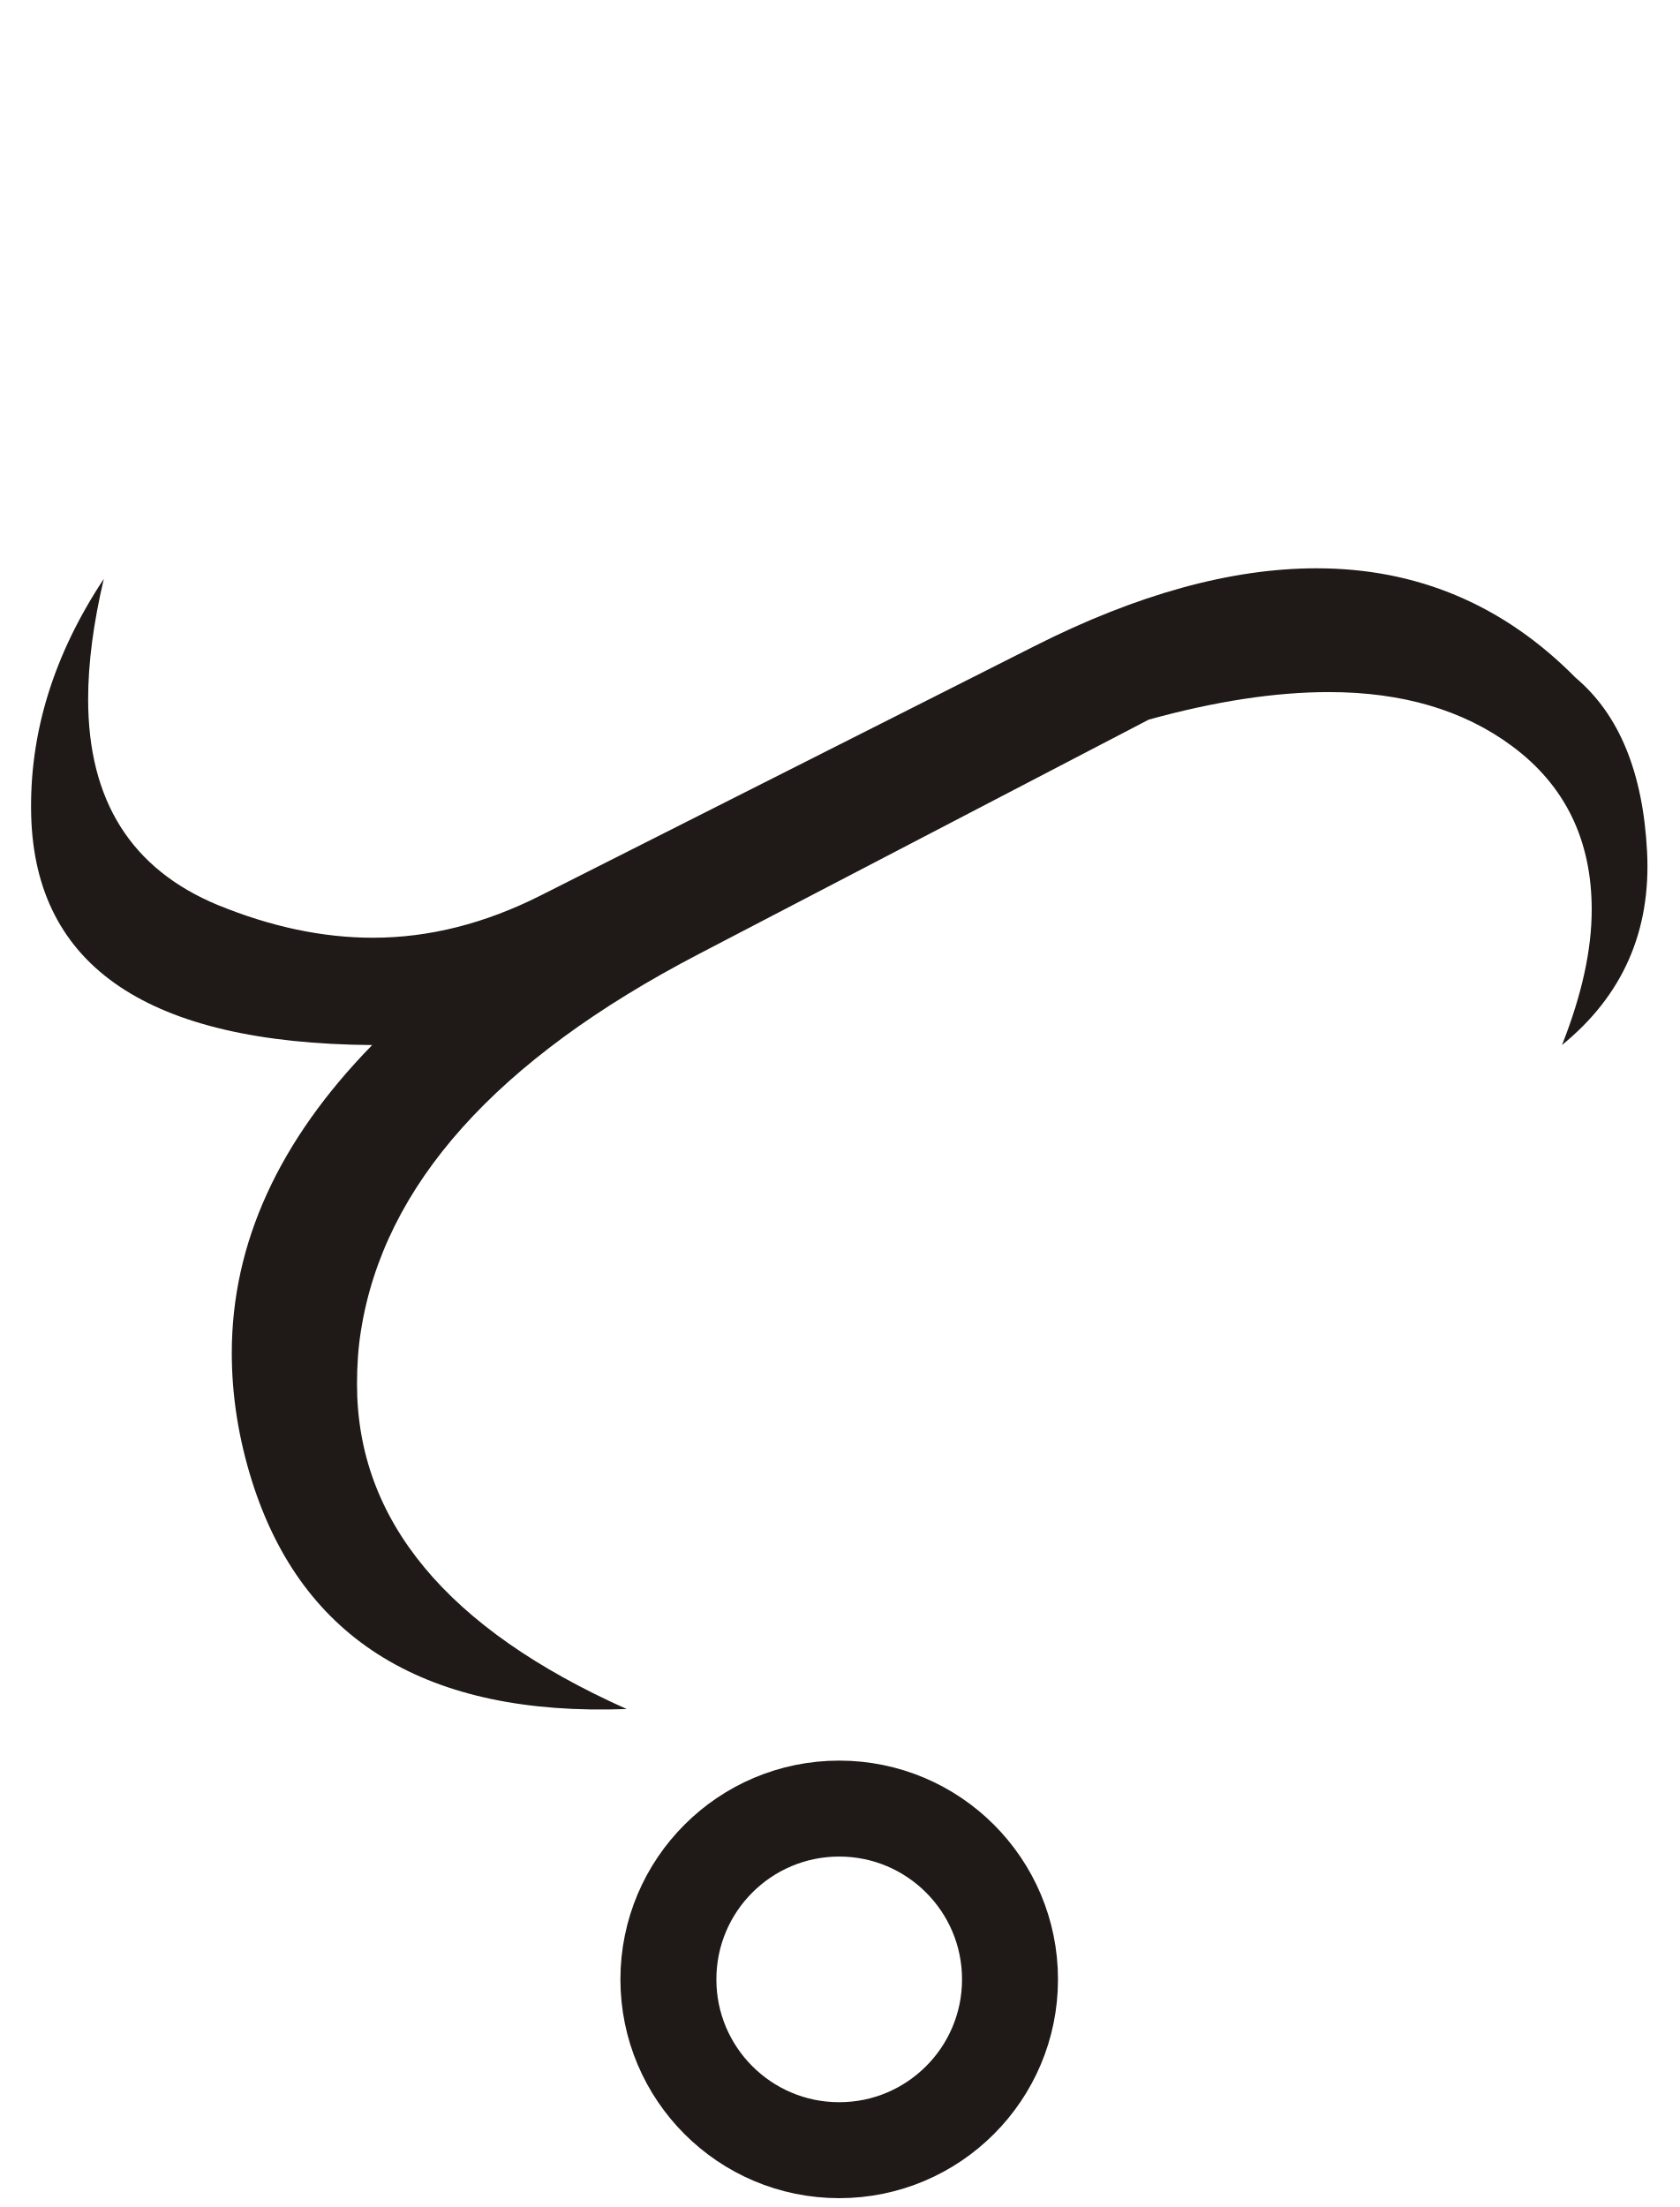
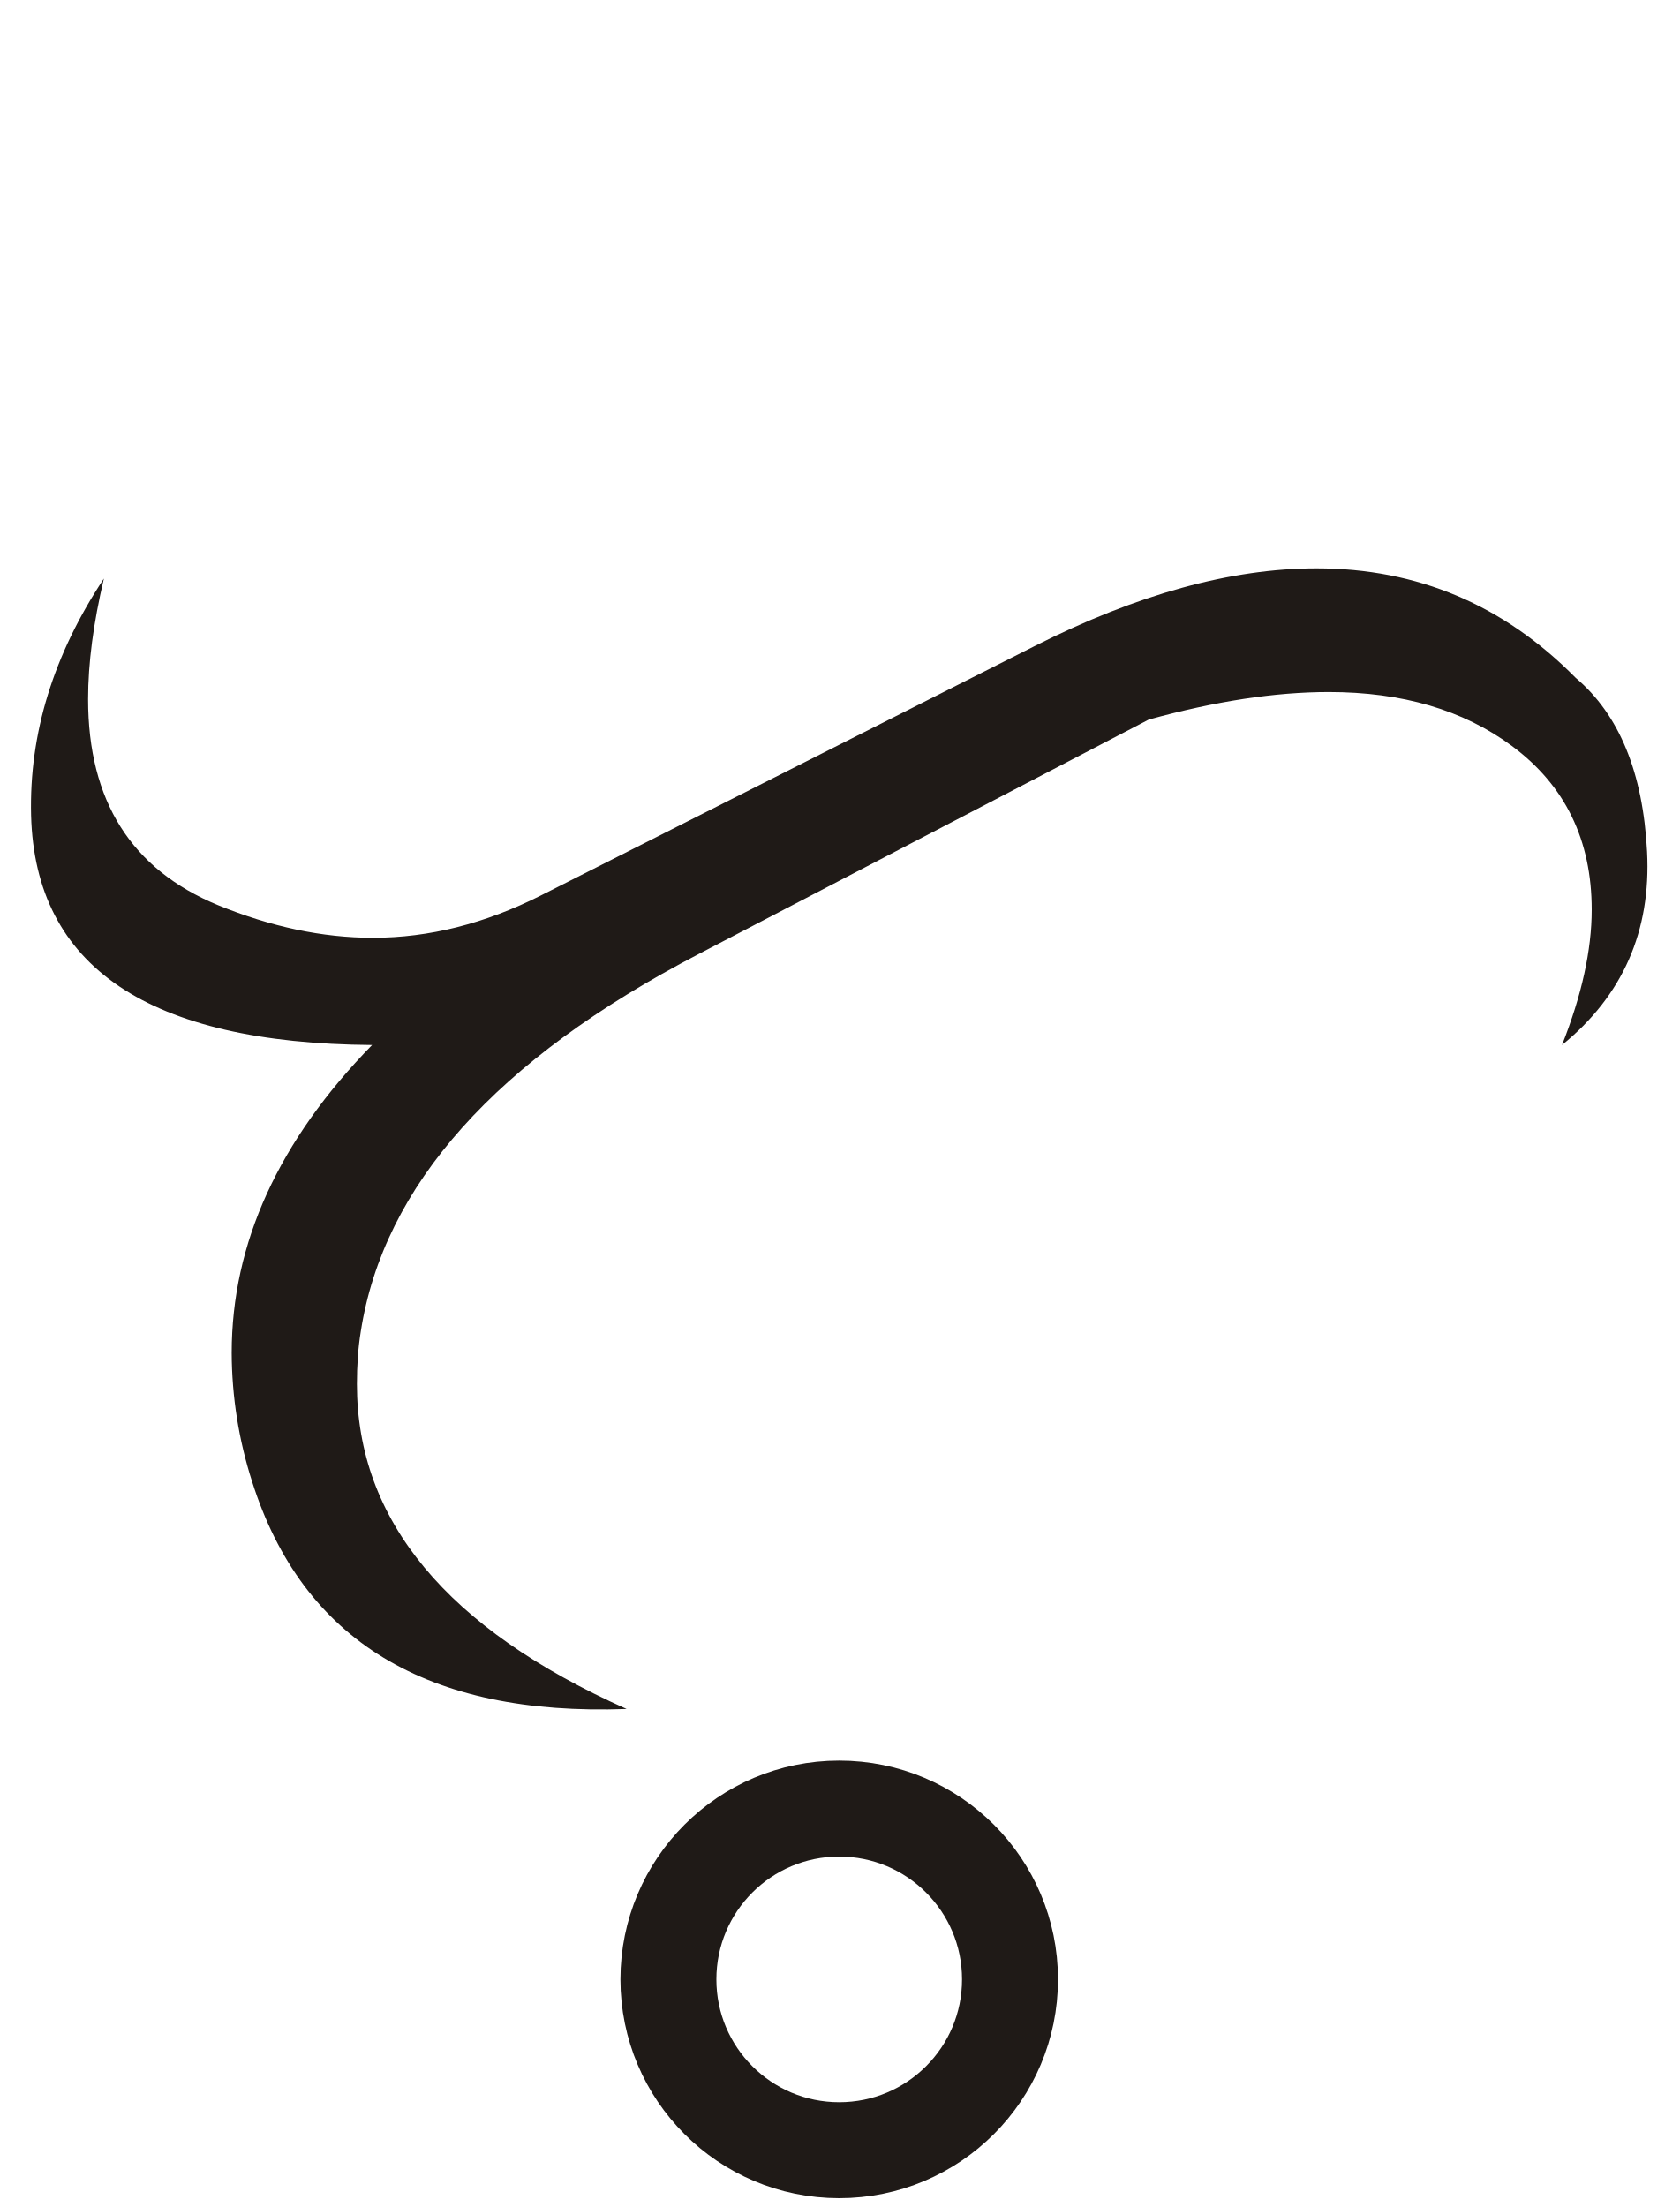
- <svg xmlns="http://www.w3.org/2000/svg" xml:space="preserve" width="35" height="46" style="clip-rule:evenodd;fill-rule:evenodd;image-rendering:optimizeQuality;shape-rendering:geometricPrecision;text-rendering:geometricPrecision" viewBox="0 0 35 46" version="1.1" id="svg26">
+ <svg xmlns="http://www.w3.org/2000/svg" xml:space="preserve" width="35" height="46" style="clip-rule:evenodd;fill-rule:evenodd;image-rendering:optimizeQuality;shape-rendering:geometricPrecision;text-rendering:geometricPrecision" version="1.1" id="svg26">
  <defs id="defs4">
    <style type="text/css" id="style2">
-    
-     .fil0 {fill:#1F1A17;fill-rule:nonzero}
-    
-   </style>
+             .fil0{fill:#1f1a17;fill-rule:nonzero}
+         </style>
  </defs>
-   <g id="Layer_x0020_1" transform="translate(-164.449,-76.78012)">
-     <path class="fil0" d="m 15.985,33.196 0.304,-2.271 2.119,-0.313 0.273,-1.585 -2.094,0.325 0.383,-2.282 2.087,-0.326 0.493,-2.667 c 0.012,-0.059 0.018,-0.148 0.018,-0.26 0,-0.58 -0.333,-0.863 -0.994,-0.863 -0.711,0 -1.548,0.384 -2.507,1.153 0.182,-1.2 0.965,-2.028 2.361,-2.484 0.418,-0.047 0.808,-0.077 1.153,-0.077 1.73,0 2.598,0.686 2.598,2.052 0,0.19 -0.019,0.415 -0.06,0.68 l -0.334,2.082 2.767,-0.415 -0.393,2.265 -2.817,0.432 -0.236,1.591 2.797,-0.432 -0.412,2.236 -2.738,0.425 -0.886,5.441 c -0.013,0.059 -0.013,0.195 -0.013,0.396 0,1.449 0.937,2.248 2.818,2.389 1.845,0.136 3.98,-1.017 6.396,-3.454 l 9.53,-13.436 c 2.137,-3.005 4.437,-4.507 6.907,-4.507 0.648,0 1.299,0.112 1.93,0.338 1.918,0.692 2.883,1.744 2.883,3.17 0,0.313 -0.048,0.644 -0.145,0.987 -1.348,-1.567 -2.761,-2.348 -4.243,-2.348 -1.961,0 -3.879,1.367 -5.748,4.104 l -8.394,12.278 c -2.902,3.477 -5.826,5.228 -8.771,5.245 -1.53,0.012 -2.852,-0.407 -3.976,-1.247 -1.214,-0.924 -1.821,-2.112 -1.821,-3.561 v -0.219 c 0.012,-0.1 0.019,-0.171 0.019,-0.213 0,-0.804 0.261,-2.448 0.776,-4.932 l -2.027,0.301 z" id="path7" />
-     <path id="1" class="fil0" d="m 83.806,24 c 3.855,3.2 5.833,7.204 5.936,12.018 0.085,4.217 -2.622,6.594 -8.121,7.126 -3.283,-0.094 -6.276,-1.336 -8.976,-3.731 -2.713,2.49 -5.876,3.69 -9.487,3.595 -4.706,-0.609 -7.181,-2.88 -7.424,-6.819 0.243,-4.454 2.222,-8.392 5.936,-11.817 3.496,-3.222 7.059,-4.831 10.689,-4.831 2.27,0 4.328,0.372 6.172,1.123 1.657,0.68 3.418,1.792 5.275,3.335 z M 72.99,21.699 c -3.405,0.267 -6.689,1.863 -9.845,4.785 -3.307,3.052 -4.898,6.222 -4.783,9.503 0.389,3.022 2.502,4.714 6.331,5.075 3.38,-0.237 6.017,-1.817 7.904,-4.737 1.954,2.987 4.721,4.53 8.297,4.631 4.156,-0.533 6.215,-2.141 6.161,-4.814 C 86.981,32.801 85.481,29.589 82.557,26.514 79.57,23.379 76.383,21.77 72.99,21.699 Z" />
-     <path id="12" class="fil0" d="m 95.168,35.94 c 2.027,3.229 4.691,4.844 7.994,4.844 0.322,0 0.638,-0.018 0.953,-0.047 l 2.846,-0.633 4.722,-1.774 V 38.128 l -2.106,-12.679 -4.182,1.159 c -0.746,0.1 -1.456,0.154 -2.119,0.154 -4.564,0 -7.264,-2.401 -8.108,-7.202 1.839,3.27 4.474,4.903 7.915,4.903 1.524,0 3.169,-0.308 4.942,-0.924 l 10.354,-3.595 c 0.965,-0.207 1.858,-0.307 2.695,-0.307 4,0 6.532,2.378 7.599,7.126 -2.1,-3.365 -4.674,-5.045 -7.727,-5.045 -0.723,0 -1.486,0.1 -2.275,0.296 l -6.713,2.602 2.257,12.744 4.693,-1.42 c 0.674,-0.1 1.316,-0.154 1.93,-0.154 4.188,0 6.804,2.443 7.835,7.328 -2.245,-3.294 -4.752,-4.938 -7.507,-4.938 -0.146,0 -0.299,0.006 -0.456,0.018 -1.827,-0.041 -6.41,1.42 -13.748,4.382 h -0.012 c -1.239,0.391 -2.415,0.586 -3.531,0.586 -1.645,0 -3.188,-0.419 -4.626,-1.265 -2.386,-1.396 -3.593,-3.383 -3.624,-5.956 z" />
-     <path id="123" class="fil0" d="m 134.875,19.541 c 1.785,0.443 2.676,1.218 2.676,2.329 0,0.361 -0.097,0.757 -0.285,1.189 1.189,1.029 2.695,1.544 4.509,1.544 1.298,0 2.725,-0.261 4.279,-0.787 l 6.617,-2.242 4.146,-1.632 c 1.225,-0.224 2.348,-0.337 3.374,-0.337 4.757,0 7.385,2.454 7.872,7.357 -1.754,-3.372 -4.316,-5.057 -7.684,-5.057 -1.269,0 -2.64,0.255 -4.115,0.763 l -8.8,3.076 c -2.186,0.763 -4.085,1.141 -5.7,1.141 -1.524,0 -2.792,-0.337 -3.801,-1.005 0.262,0.899 0.396,1.857 0.396,2.887 0,1.933 -0.462,4.104 -1.378,6.511 -0.2,0.787 -0.304,1.489 -0.304,2.117 0,2.502 1.469,3.685 4.401,3.548 2.956,-0.136 6.099,-0.887 9.42,-2.252 h 0.066 c 3.697,-2.13 6.58,-3.135 8.662,-3.011 5.159,0.32 8.139,2.898 8.928,7.729 -2.562,-3.53 -5.615,-5.293 -9.154,-5.293 -0.886,0 -1.802,0.112 -2.75,0.337 l -7.362,3.164 c -3.235,0.989 -5.93,1.485 -8.096,1.485 -1.899,0 -3.387,-0.372 -4.461,-1.123 -1.487,-1.042 -2.235,-2.33 -2.235,-3.874 0,-0.846 0.224,-1.768 0.68,-2.761 1.28,-2.81 1.918,-5.341 1.918,-7.593 0,-2.254 -0.578,-4.212 -1.724,-5.88 -0.582,-0.846 -0.874,-1.466 -0.874,-1.869 0,-0.36 0.261,-0.515 0.777,-0.461 z" />
-     <path id="1234" class="fil0" d="m 179.88,23.32 c 0.085,-2.407 2.241,-3.713 6.458,-3.933 2.865,0.361 4.766,1.805 5.706,4.336 1.615,-1.337 3.557,-2.006 5.839,-2.006 0.751,0 1.559,0.077 2.421,0.23 3.102,0.556 4.656,2.538 4.656,5.939 0,0.467 -0.019,0.857 -0.048,1.176 l -0.996,10.13 c -0.018,0.22 -0.031,0.391 -0.031,0.515 0,1.272 0.546,1.91 1.633,1.91 0.546,0 1.238,-0.177 2.069,-0.537 -1.535,1.253 -2.829,1.88 -3.861,1.88 -1.244,0 -2.124,-0.905 -2.646,-2.714 l 1.359,-11.776 c 0.031,-2.927 -1.269,-4.459 -3.909,-4.595 -0.2,-0.012 -0.399,-0.012 -0.6,-0.012 -2.373,0 -4.365,0.775 -5.966,2.324 -0.384,1.342 -1.318,2.223 -2.805,2.655 3.126,2.561 4.685,5.18 4.685,7.853 0,0.639 -0.09,1.278 -0.267,1.929 -1.238,2.939 -3.976,4.411 -8.218,4.411 -0.383,0 -0.746,-0.012 -1.094,-0.03 -5.68,-0.337 -9.242,-2.691 -10.688,-7.05 3.387,3.312 6.932,5.022 10.622,5.122 4.128,-0.249 6.228,-1.727 6.289,-4.442 0.018,-0.165 0.029,-0.331 0.029,-0.496 0,-1.84 -1.675,-4.24 -5.032,-7.204 3.004,-0.763 4.509,-2.177 4.509,-4.246 0,-0.503 -0.091,-1.052 -0.267,-1.65 -1.025,-1.284 -2.319,-1.929 -3.879,-1.929 -1.682,0 -3.672,0.733 -5.973,2.206 z" />
-     <path id="12345" class="fil0" d="m 228.813,31.233 c 1.056,-2.401 2.028,-4.116 2.914,-5.133 1.796,-2.047 4.152,-3.07 7.064,-3.07 2.246,0 4.165,0.846 5.748,2.543 1.53,1.656 2.295,3.589 2.295,5.802 0,2.171 -0.795,4.063 -2.392,5.678 -1.603,1.644 -3.514,2.466 -5.731,2.466 2.513,-1.514 4.17,-2.916 4.984,-4.211 0.601,-0.958 0.904,-2.271 0.904,-3.933 0,-1.585 -0.57,-3.011 -1.711,-4.276 -1.17,-1.296 -2.561,-1.946 -4.176,-1.958 -3.392,-0.018 -5.942,2.011 -7.665,6.092 -0.698,2.223 -1.833,4.11 -3.405,5.666 -1.772,1.744 -3.738,2.62 -5.906,2.62 -2.1,0 -3.989,-0.645 -5.669,-1.929 -2.033,-1.56 -3.053,-3.707 -3.053,-6.433 0,-2.395 0.862,-4.371 2.593,-5.921 1.723,-1.554 3.817,-2.288 6.275,-2.205 -2.64,1.194 -4.492,2.549 -5.559,4.069 -0.813,1.153 -1.22,2.507 -1.22,4.057 0,1.656 0.57,3.116 1.711,4.382 1.245,1.39 2.842,2.081 4.783,2.081 2.955,0 5.359,-2.128 7.217,-6.386 z" />
-     <path id="123456" class="fil0" d="m 252.26,19.494 c 1.554,3.222 4.273,4.831 8.171,4.831 1.037,0 2.16,-0.112 3.374,-0.343 l 10.038,-3.673 c 1.348,-0.49 2.666,-0.738 3.94,-0.738 1.609,0 3.126,0.407 4.564,1.218 2.464,1.402 3.776,3.389 3.921,5.955 -2.186,-3.188 -4.85,-4.785 -7.994,-4.785 -2.185,0 -4.916,0.733 -8.2,2.206 1.719,1.461 2.519,3.046 2.404,4.755 -0.255,0.781 -0.746,1.467 -1.487,2.052 -0.898,0.71 -1.499,1.313 -1.802,1.805 0.17,0.638 0.783,1.495 1.851,2.567 0.959,0.964 1.439,1.815 1.439,2.561 -0.328,3.117 -2.999,4.773 -8.013,4.968 3.157,-2.017 4.735,-3.572 4.735,-4.678 0,-0.071 -0.006,-0.142 -0.018,-0.213 0.043,-0.474 -0.487,-1.337 -1.591,-2.59 -1.098,-1.26 -1.632,-2.13 -1.59,-2.608 0.037,-0.196 0.541,-0.787 1.524,-1.775 0.977,-0.987 1.535,-1.963 1.675,-2.921 -0.139,-1.384 -0.911,-2.295 -2.313,-2.726 -1.984,0.976 -4.115,1.46 -6.385,1.46 -5.306,-0.863 -8.055,-3.306 -8.243,-7.326 z" />
-     <path id="1234567" class="fil0" d="m 291.694,24.295 c 0.516,-2.016 1.796,-2.962 3.83,-2.838 1.439,0.094 2.154,1.041 2.154,2.838 0,0.112 -0.109,0.81 -0.314,2.094 l -0.347,2.117 14.549,-1.017 c 2.252,-3.324 4.049,-5.536 5.402,-6.635 1.087,-0.887 2.3,-1.342 3.641,-1.359 3.399,-0.043 5.093,1.466 5.093,4.524 -1.244,-1.473 -2.713,-2.212 -4.413,-2.212 -2.167,0 -4.297,1.603 -6.398,4.802 l -6.348,9.676 c -3.15,4.791 -6.489,7.09 -10.026,6.907 -1.446,-0.071 -2.726,-0.633 -3.849,-1.68 -1.147,-1.07 -1.723,-2.301 -1.723,-3.69 0,-0.142 0.012,-0.273 0.029,-0.397 l 1.937,-11.668 c 0.091,-0.574 0.139,-1.046 0.139,-1.414 0,-0.917 -0.279,-1.371 -0.837,-1.371 -0.541,0 -1.378,0.443 -2.519,1.324 z m 4.88,6.263 -1.129,6.435 c -0.043,0.236 -0.06,0.443 -0.06,0.632 0,0.906 0.334,1.662 0.994,2.283 0.626,0.586 1.415,0.922 2.361,1.017 1.457,-0.03 2.744,-0.49 3.849,-1.371 0.837,-0.669 1.785,-1.774 2.852,-3.318 l 4.619,-6.694 -13.487,1.017 z" />
-     <path id="12345678" class="fil0" d="m 44.251,100.354 c 1.98,-2.047 2.956,-4.169 2.939,-6.37 -0.043,-3.963 -1.166,-7.251 -3.369,-9.876 -2.27,-2.691 -5.396,-4.299 -9.372,-4.826 -0.989,0.781 -1.487,1.514 -1.487,2.189 0,0.467 0.491,1.194 1.481,2.183 0.984,0.993 1.474,1.739 1.474,2.229 0,0.403 -0.455,1.018 -1.358,1.852 -0.905,0.834 -1.361,1.466 -1.361,1.898 0,0.733 0.529,1.532 1.585,2.407 0.613,0.502 0.915,1.041 0.915,1.603 0,1.253 -1.553,2.744 -4.655,4.459 1.195,-1.42 1.791,-2.649 1.791,-3.684 0,-0.846 -0.389,-1.62 -1.172,-2.33 -0.928,-0.852 -1.395,-1.662 -1.395,-2.425 0,-0.474 0.411,-1.148 1.237,-2.035 0.82,-0.881 1.233,-1.478 1.233,-1.792 0,-0.543 -0.407,-1.041 -1.22,-1.496 -0.771,-0.419 -1.153,-1.035 -1.153,-1.845 0,-0.692 0.291,-1.762 0.867,-3.211 -3.873,0.586 -6.948,2.295 -9.226,5.121 -2.198,2.739 -3.295,6.045 -3.295,9.919 0,2.376 1.013,4.388 3.041,6.032 -3.71,-0.142 -5.628,-2.324 -5.767,-6.541 0.425,-5.121 2.015,-9.107 4.783,-11.959 2.932,-3.033 6.986,-4.547 12.157,-4.547 5.165,0 9.269,1.508 12.321,4.518 3.047,3.017 4.553,7.044 4.511,12.083 -0.013,1.603 -0.456,2.999 -1.33,4.181 -1.013,1.378 -2.404,2.13 -4.176,2.265 z" />
-     <path id="123456789" class="fil0" d="m 57.09,76.898 c -1.421,0.515 -2.167,1.225 -2.229,2.118 -0.03,0.413 0.11,0.751 0.426,1.011 0.321,0.26 0.685,0.391 1.11,0.391 0.789,0 1.978,-0.041 3.562,-0.131 1.585,-0.089 2.767,-0.13 3.563,-0.13 2.063,0 3.927,0.609 5.584,1.822 1.785,1.306 2.694,2.939 2.737,4.902 l 5.087,0.621 c 0.126,-1.058 0.698,-1.957 1.706,-2.685 0.965,-0.692 2.009,-1.035 3.138,-1.035 1.298,0 2.458,0.484 3.471,1.448 1.019,0.971 1.53,2.082 1.53,3.348 0,1.359 -0.449,2.519 -1.348,3.483 -0.892,0.958 -2.033,1.479 -3.417,1.55 1.117,-0.917 1.863,-1.828 2.228,-2.733 0.255,-0.614 0.383,-1.43 0.383,-2.454 0,-0.561 -0.249,-1.123 -0.748,-1.68 -0.563,-0.626 -1.213,-0.94 -1.942,-0.94 -1.08,0 -1.874,0.409 -2.392,1.219 -0.339,0.526 -0.679,1.507 -1.025,2.945 l -6.348,-0.692 c 0,2.112 -0.886,3.951 -2.653,5.53 -1.767,1.579 -3.732,2.372 -5.907,2.372 -0.273,0 -2.833,-0.118 -7.671,-0.354 -0.844,0.224 -1.269,0.614 -1.269,1.17 -0.012,0.881 0.814,1.733 2.471,2.543 -2.786,0 -4.182,-0.964 -4.194,-2.897 -0.012,-1.03 0.248,-1.799 0.777,-2.301 0.527,-0.503 1.316,-0.751 2.373,-0.739 0.23,0 1.615,0.071 4.157,0.219 1.286,0.071 2.404,0.106 3.356,0.106 1.663,0 3.12,-0.639 4.365,-1.916 1.213,-1.266 1.821,-2.714 1.821,-4.352 0,-1.769 -0.601,-3.217 -1.802,-4.342 -1.209,-1.129 -2.721,-1.691 -4.547,-1.691 -3.357,0 -5.705,0.035 -7.046,0.112 -2.313,-0.307 -3.465,-1.342 -3.454,-3.104 0.012,-1.864 1.068,-2.792 3.162,-2.792 0.309,0 0.637,0.018 0.984,0.059 z" />
-     <path id="12345678910" class="fil0" d="m 89.945,82.151 c 0.17,-1.697 1.446,-2.631 3.836,-2.81 1.56,0.094 2.343,0.793 2.343,2.1 0,0.224 -0.025,0.461 -0.067,0.71 l -1.918,11.2 c -0.2,0.55 -0.298,1.26 -0.298,2.124 0,1.892 1.148,2.838 3.437,2.838 1.814,0 3.841,-1.324 6.082,-3.979 1.504,-1.781 2.901,-3.862 4.175,-6.257 l -2.028,-1.141 0.413,-2.49 3.071,1.733 c 3.57,-6.11 6.957,-9.178 10.167,-9.197 1.53,-0.012 2.72,0.415 3.563,1.272 0.843,0.857 1.28,2.041 1.317,3.542 -0.614,-0.905 -1.317,-1.532 -2.106,-1.869 -0.692,-0.289 -1.626,-0.431 -2.823,-0.431 -1.997,0 -4.637,2.643 -7.933,7.93 l 3.217,1.786 -0.431,2.502 -4.049,-2.27 -2.616,3.902 c -3.272,4.885 -6.762,7.316 -10.463,7.298 -3.781,-0.018 -5.669,-1.703 -5.669,-5.044 0,-0.604 0.06,-1.235 0.177,-1.892 l 2.039,-11.556 c 0.043,-0.237 0.066,-0.426 0.066,-0.556 0,-0.568 -0.223,-0.852 -0.679,-0.852 -0.57,0 -1.512,0.468 -2.823,1.408 z" />
-     <path id="1234567891011" class="fil0" d="m 127.2,82.115 c 0.601,-1.923 1.978,-2.881 4.128,-2.881 1.159,0.154 1.742,0.993 1.742,2.513 0,0.45 -0.043,0.905 -0.128,1.355 l -2.052,11.047 c -0.213,0.722 -0.321,1.349 -0.321,1.881 0,1.525 0.855,2.288 2.567,2.288 0.133,0 0.285,0.006 0.443,0.018 2.44,0.071 4.212,-1.165 5.324,-3.707 l 5.62,-12.775 c 0.824,-2.95 3.084,-4.571 6.774,-4.86 4.856,0.502 7.284,2.376 7.284,5.617 0,1.982 -1.524,3.394 -4.57,4.228 4.957,1.172 7.38,3.402 7.264,6.696 -0.157,4.323 -3.69,6.618 -10.591,6.883 l -0.807,0.029 c -2.313,0.095 -4.043,-0.319 -5.178,-1.237 -1.141,-0.917 -1.663,-2.264 -1.572,-4.044 1.081,2.3 3.563,3.53 7.459,3.707 4.935,-0.307 7.485,-2.088 7.668,-5.34 0.145,-2.81 -2.411,-5.01 -7.668,-6.6 3.557,-1.39 5.373,-2.963 5.445,-4.726 -0.2,-2.212 -1.778,-3.353 -4.734,-3.424 -1.881,-0.041 -3.363,1.224 -4.449,3.79 l -5.839,13.857 c -1.11,2.643 -3.562,3.986 -7.363,4.016 -3.441,0.029 -5.165,-1.272 -5.165,-3.909 0,-0.455 0.037,-0.905 0.117,-1.348 l 1.833,-10.9 c 0.26,-0.881 0.393,-1.591 0.393,-2.122 0,-0.81 -0.302,-1.219 -0.917,-1.219 -0.601,0 -1.506,0.391 -2.707,1.166 z" />
-     <path id="123456789101112" class="fil0" d="m 166.614,88.839 c -0.218,0.928 -0.328,1.762 -0.328,2.513 0,2.122 0.905,3.548 2.707,4.293 1.1,0.449 2.173,0.68 3.229,0.68 1.173,0 2.337,-0.296 3.496,-0.881 l 10.296,-5.199 c 2.141,-1.082 4.102,-1.62 5.875,-1.62 2.1,0 3.902,0.763 5.402,2.283 0.904,0.763 1.402,1.969 1.487,3.625 0.085,1.656 -0.51,2.999 -1.773,4.028 0.412,-1.041 0.619,-1.981 0.619,-2.82 0,-1.449 -0.552,-2.59 -1.663,-3.412 -1.013,-0.751 -2.288,-1.124 -3.817,-1.124 -1.11,0 -2.361,0.19 -3.752,0.574 l -9.377,4.885 c -4.225,2.2 -6.573,4.826 -7.046,7.872 -0.054,0.337 -0.079,0.703 -0.079,1.094 0,2.838 1.876,5.098 5.621,6.771 -4.157,0.154 -6.756,-1.426 -7.806,-4.737 -0.286,-0.905 -0.425,-1.798 -0.425,-2.685 0,-2.283 0.978,-4.423 2.926,-6.417 -4.655,-0.035 -7.023,-1.626 -7.107,-4.785 -0.043,-1.709 0.467,-3.353 1.517,-4.937 z" />
-     <path id="12345678910111213" class="fil0" d="m 201.305,81.919 c 0.34,-1.933 1.694,-2.903 4.074,-2.903 0.327,0 0.679,0.018 1.056,0.047 0.88,0.562 1.316,1.372 1.316,2.419 0,0.568 -0.12,1.194 -0.364,1.886 l -1.644,10.415 c -0.079,0.461 -0.116,0.887 -0.116,1.277 0,1.668 0.832,2.644 2.489,2.922 0.431,0.071 0.893,0.106 1.39,0.106 1.87,0 3.999,-0.568 6.397,-1.697 2.598,-1.224 4.838,-2.885 6.725,-4.985 2.217,-2.454 3.327,-4.915 3.327,-7.375 0,-3.17 -1.645,-4.826 -4.942,-4.968 -1.748,-0.071 -3.138,0.568 -4.157,1.928 0.128,-2.264 1.657,-3.607 4.59,-4.028 4.727,0 7.289,2.206 7.677,6.618 -0.315,4.714 -2.421,8.647 -6.319,11.805 -3.514,2.85 -7.818,4.589 -12.904,5.216 -4.789,-0.071 -7.186,-1.863 -7.186,-5.369 0,-0.444 0.048,-0.924 0.145,-1.449 l 1.93,-10.681 c 0.188,-0.686 0.285,-1.248 0.285,-1.68 0,-0.698 -0.254,-1.046 -0.758,-1.046 -0.625,0 -1.626,0.514 -3.011,1.543 z" />
-     <path id="1234567891011121314" class="fil0" d="m 232.291,82.038 c 0.17,-1.952 1.645,-2.869 4.432,-2.745 0.898,0.124 1.414,0.822 1.553,2.1 l -0.789,13.029 c -0.145,2.431 0.977,3.719 3.369,3.873 2.186,-0.142 3.946,-1.247 5.275,-3.312 l 9.615,-14.962 c 1.286,-2.004 3.222,-3.004 5.807,-2.992 2.829,0.372 4.389,2.004 4.687,4.902 -0.589,3.099 -2.502,4.56 -5.731,4.383 2.361,-1.988 3.545,-3.596 3.545,-4.826 0,-0.219 -0.031,-0.415 -0.097,-0.586 -0.485,-1.336 -1.426,-1.987 -2.835,-1.945 -1.687,0.053 -2.888,0.987 -3.605,2.809 l -9.25,14.389 c -1.226,2.673 -3.685,4.169 -7.375,4.488 -3.75,-0.49 -5.681,-2.23 -5.797,-5.216 l 0.759,-13.389 c 0.054,-0.917 -0.23,-1.372 -0.856,-1.372 -0.619,0 -1.524,0.456 -2.707,1.372 z" />
-     <path id="123456789101112131415" class="fil0" d="m 269.408,77.029 c 1.688,2.187 3.557,3.672 5.602,4.453 1.051,0.402 2.204,0.604 3.472,0.604 1.202,0 2.507,-0.184 3.908,-0.556 l 6.713,-2.963 c 1.984,-0.869 3.892,-1.306 5.718,-1.306 1.403,0 2.75,0.254 4.037,0.757 2.852,1.117 4.37,3.347 4.558,6.677 -1.591,-2.567 -3.465,-4.146 -5.615,-4.732 -0.983,-0.266 -1.93,-0.402 -2.852,-0.402 -1.256,0 -2.464,0.254 -3.624,0.763 l -7.478,3.246 c -1.657,0.716 -3.289,1.077 -4.892,1.077 -1.796,0 -3.508,-0.432 -5.147,-1.296 -2.841,-1.502 -4.303,-3.607 -4.401,-6.321 z m 0,17.6 c 1.342,2.14 2.489,3.211 3.436,3.211 0.632,0 1.178,-0.462 1.632,-1.39 1.317,-4.276 2.701,-6.435 4.146,-6.464 1.087,-0.03 2.203,0.663 3.345,2.082 0.485,0.596 1.341,1.91 2.58,3.951 0.868,1.424 1.506,2.14 1.918,2.14 0.419,0 0.965,-0.716 1.626,-2.14 1.002,-2.153 1.669,-3.484 1.996,-3.998 0.93,-1.461 1.925,-2.218 2.993,-2.283 1.512,0.183 2.932,2.342 4.261,6.47 0.515,1.088 1.153,1.632 1.911,1.632 1.069,0 2.368,-1.071 3.898,-3.211 0,2.826 -1.311,4.791 -3.939,5.878 -1.355,-0.136 -2.417,-0.822 -3.188,-2.07 -0.302,-0.49 -0.789,-1.668 -1.455,-3.53 -0.487,-1.359 -1.02,-2.158 -1.597,-2.407 -0.667,0.291 -1.245,1.148 -1.742,2.578 -0.686,1.964 -1.166,3.164 -1.427,3.596 -0.746,1.224 -1.802,1.833 -3.15,1.833 -1.414,0 -2.628,-0.574 -3.641,-1.727 -0.475,-0.539 -1.189,-1.685 -2.138,-3.442 -0.763,-1.396 -1.455,-2.254 -2.093,-2.561 -0.547,0.295 -1.081,1.07 -1.597,2.311 -0.729,1.74 -1.225,2.828 -1.487,3.259 -0.741,1.172 -1.694,1.893 -2.87,2.159 -2.089,-0.195 -3.23,-2.153 -3.418,-5.878 z" />
-     <path id="12345678910111213141516" class="fil0" d="m 322.026,82.399 c 0,-1.088 -0.321,-1.969 -0.965,-2.643 -0.644,-0.674 -1.524,-1.011 -2.628,-1.011 -2.065,0 -3.952,0.722 -5.676,2.17 l -0.091,-0.059 c 0.243,-1.123 0.893,-2.04 1.949,-2.75 0.978,-0.669 2.082,-0.999 3.308,-0.999 1.572,0 2.986,0.431 4.243,1.294 1.402,0.97 2.106,2.189 2.106,3.656 0,1.153 -0.224,2.034 -0.667,2.637 -0.157,0.219 -0.856,0.881 -2.107,1.993 v 0.077 c 2.811,2.218 4.213,4.655 4.213,7.298 0,2.135 -0.856,3.78 -2.568,4.92 -1.486,0.987 -3.374,1.479 -5.662,1.479 -5.396,0 -9.026,-2.313 -10.896,-6.943 l 0.031,-0.078 c 3.357,3.549 6.901,5.323 10.639,5.323 1.444,0 2.714,-0.391 3.801,-1.172 1.213,-0.875 1.82,-1.993 1.82,-3.365 0,-1.419 -0.382,-2.826 -1.141,-4.234 -0.758,-1.401 -1.741,-2.478 -2.956,-3.229 2.167,-2.046 3.248,-3.501 3.248,-4.364 z" />
-     <ellipse style="clip-rule:evenodd;fill:none;fill-opacity:1;fill-rule:evenodd;stroke:#1f1a17;stroke-width:2;stroke-linecap:round;stroke-opacity:1;image-rendering:optimizeQuality;shape-rendering:geometricPrecision;text-rendering:geometricPrecision" id="path1182" cx="181.94" cy="118.036" rx="3.56" ry="3.56" />
+   <g id="Layer_x0020_1" transform="translate(-164.449 -76.78)">
+     <path class="fil0" d="m15.985 33.196.304-2.271 2.119-.313.272-1.585-2.094.325.383-2.282 2.087-.326.492-2.667c.012-.06.018-.148.018-.26 0-.58-.333-.863-.994-.863-.711 0-1.549.383-2.508 1.152.182-1.2.965-2.028 2.361-2.484.418-.047.808-.076 1.153-.076 1.73 0 2.598.686 2.598 2.051 0 .19-.018.415-.06.68l-.334 2.083 2.767-.415-.393 2.266-2.817.432-.236 1.59 2.797-.431-.413 2.235-2.737.426-.886 5.441c-.013.059-.013.195-.013.396 0 1.449.936 2.247 2.818 2.389 1.845.136 3.98-1.017 6.396-3.454l9.53-13.436c2.137-3.005 4.437-4.507 6.907-4.507.649 0 1.3.112 1.93.338 1.918.692 2.883 1.744 2.883 3.17 0 .313-.048.644-.145.987-1.348-1.567-2.762-2.348-4.243-2.348-1.96 0-3.878 1.367-5.748 4.105L31.785 37.82c-2.902 3.477-5.827 5.228-8.771 5.246-1.53.011-2.853-.408-3.976-1.248-1.214-.923-1.821-2.112-1.821-3.56v-.22c.012-.1.019-.17.019-.212 0-.804.26-2.448.776-4.932l-2.027.301z" id="path7" />
+     <path id="1" class="fil0" d="M83.806 24c3.856 3.2 5.834 7.204 5.937 12.018.085 4.216-2.622 6.594-8.122 7.125-3.283-.094-6.276-1.335-8.976-3.73-2.713 2.49-5.876 3.69-9.487 3.595-4.705-.61-7.18-2.88-7.424-6.819.243-4.454 2.222-8.392 5.936-11.817 3.496-3.222 7.06-4.83 10.69-4.83 2.27 0 4.327.371 6.172 1.123 1.657.68 3.418 1.791 5.274 3.335zM72.99 21.7c-3.405.266-6.689 1.862-9.845 4.784-3.307 3.052-4.898 6.222-4.783 9.503.388 3.023 2.501 4.714 6.33 5.075 3.381-.237 6.017-1.816 7.905-4.737 1.953 2.987 4.72 4.53 8.297 4.631 4.156-.533 6.215-2.141 6.16-4.814-.073-3.341-1.573-6.553-4.497-9.629-2.987-3.134-6.174-4.743-9.567-4.814Z" />
+     <path id="12" class="fil0" d="M95.168 35.94c2.026 3.229 4.69 4.844 7.993 4.844.323 0 .638-.018.953-.048l2.847-.633 4.722-1.774v-.2l-2.106-12.68-4.182 1.159c-.747.1-1.457.153-2.12.153-4.563 0-7.263-2.4-8.107-7.202 1.838 3.27 4.474 4.903 7.914 4.903 1.524 0 3.169-.308 4.942-.924l10.353-3.595a12.862 12.862 0 0 1 2.696-.307c4 0 6.531 2.377 7.599 7.125-2.1-3.365-4.674-5.044-7.727-5.044-.723 0-1.486.1-2.275.296l-6.713 2.602 2.257 12.744 4.693-1.42c.674-.1 1.315-.153 1.93-.153 4.188 0 6.804 2.443 7.835 7.328-2.245-3.294-4.752-4.938-7.507-4.938-.147 0-.299.005-.456.017-1.827-.041-6.41 1.42-13.748 4.382h-.012c-1.239.391-2.415.586-3.531.586a8.974 8.974 0 0 1-4.627-1.265c-2.386-1.396-3.593-3.383-3.623-5.956z" />
+     <path id="123" class="fil0" d="M134.875 19.541c1.785.443 2.676 1.218 2.676 2.33 0 .361-.096.757-.284 1.189 1.19 1.029 2.695 1.544 4.51 1.544 1.297 0 2.724-.261 4.278-.787l6.617-2.242 4.146-1.632c1.224-.224 2.348-.337 3.374-.337 4.757 0 7.385 2.455 7.872 7.357-1.754-3.372-4.316-5.057-7.684-5.057-1.269 0-2.64.255-4.115.763l-8.8 3.076c-2.187.763-4.086 1.14-5.7 1.14-1.524 0-2.793-.336-3.801-1.005.262.9.395 1.857.395 2.887 0 1.933-.462 4.104-1.378 6.511-.2.787-.304 1.49-.304 2.117 0 2.502 1.47 3.685 4.401 3.548 2.956-.136 6.1-.887 9.42-2.252h.067c3.697-2.13 6.58-3.135 8.662-3.011 5.159.32 8.139 2.898 8.928 7.73-2.562-3.531-5.615-5.293-9.154-5.293-.885 0-1.802.112-2.75.336l-7.361 3.164c-3.235.989-5.93 1.485-8.097 1.485-1.899 0-3.387-.372-4.46-1.123-1.488-1.042-2.235-2.33-2.235-3.874 0-.846.224-1.768.68-2.762 1.28-2.81 1.918-5.34 1.918-7.593s-.577-4.212-1.724-5.88c-.582-.845-.874-1.465-.874-1.868 0-.36.26-.515.777-.46z" />
+     <path id="1234" class="fil0" d="M179.88 23.32c.085-2.407 2.24-3.714 6.458-3.933 2.866.361 4.766 1.804 5.706 4.335 1.615-1.337 3.558-2.005 5.84-2.005.75 0 1.559.077 2.42.23 3.102.557 4.657 2.538 4.657 5.939 0 .466-.02.857-.049 1.176l-.995 10.13c-.018.22-.031.391-.031.515 0 1.273.546 1.91 1.633 1.91.546 0 1.238-.177 2.07-.537-1.536 1.253-2.829 1.88-3.861 1.88-1.244 0-2.124-.904-2.646-2.714l1.36-11.776c.03-2.926-1.269-4.458-3.91-4.594-.2-.012-.4-.012-.6-.012-2.373 0-4.365.775-5.966 2.325-.384 1.341-1.318 2.222-2.805 2.655 3.127 2.56 4.686 5.18 4.686 7.853a7.3 7.3 0 0 1-.267 1.929c-1.238 2.938-3.976 4.411-8.218 4.411-.383 0-.747-.012-1.094-.03-5.68-.336-9.242-2.69-10.688-7.05 3.387 3.312 6.932 5.023 10.622 5.123 4.128-.25 6.228-1.727 6.29-4.442.017-.166.029-.33.029-.496 0-1.84-1.675-4.24-5.032-7.204 3.004-.763 4.51-2.177 4.51-4.246 0-.503-.091-1.052-.267-1.65-1.026-1.284-2.319-1.929-3.88-1.929-1.681 0-3.671.734-5.972 2.207z" />
+     <path id="12345" class="fil0" d="M228.813 31.233c1.056-2.401 2.028-4.116 2.914-5.133 1.796-2.047 4.151-3.07 7.064-3.07 2.246 0 4.165.846 5.748 2.543 1.53 1.656 2.295 3.59 2.295 5.802 0 2.17-.795 4.063-2.391 5.677-1.603 1.645-3.514 2.467-5.731 2.467 2.513-1.515 4.17-2.917 4.984-4.211.601-.958.904-2.271.904-3.933 0-1.585-.57-3.01-1.712-4.276-1.17-1.295-2.56-1.946-4.176-1.958-3.392-.018-5.942 2.011-7.666 6.092-.698 2.223-1.833 4.11-3.405 5.666-1.771 1.744-3.738 2.62-5.905 2.62-2.1 0-3.989-.645-5.67-1.93-2.032-1.56-3.053-3.707-3.053-6.433 0-2.395.863-4.37 2.593-5.92 1.723-1.555 3.817-2.288 6.275-2.206-2.64 1.194-4.492 2.55-5.56 4.07-.812 1.152-1.22 2.507-1.22 4.056 0 1.656.571 3.116 1.712 4.382 1.245 1.39 2.842 2.081 4.783 2.081 2.956 0 5.36-2.128 7.217-6.386z" />
+     <path id="123456" class="fil0" d="M252.26 19.494c1.554 3.222 4.273 4.83 8.17 4.83 1.038 0 2.161-.111 3.375-.342l10.039-3.673c1.347-.49 2.665-.738 3.94-.738 1.608 0 3.126.407 4.563 1.218 2.464 1.402 3.776 3.388 3.922 5.955-2.186-3.188-4.85-4.785-7.994-4.785-2.185 0-4.916.734-8.2 2.206 1.718 1.461 2.519 3.046 2.403 4.755-.255.781-.746 1.467-1.487 2.052-.897.71-1.499 1.313-1.802 1.805.17.638.783 1.495 1.85 2.566.96.964 1.44 1.816 1.44 2.561-.33 3.117-3 4.773-8.013 4.968 3.157-2.018 4.735-3.572 4.735-4.679 0-.07-.006-.141-.018-.212.042-.474-.487-1.337-1.591-2.59-1.098-1.26-1.632-2.13-1.59-2.608.037-.196.541-.787 1.524-1.775.977-.988 1.535-1.963 1.675-2.921-.14-1.385-.911-2.295-2.313-2.726-1.984.975-4.115 1.46-6.385 1.46-5.306-.864-8.055-3.306-8.243-7.327z" />
+     <path id="1234567" class="fil0" d="M291.694 24.295c.516-2.016 1.796-2.962 3.83-2.838 1.439.095 2.155 1.04 2.155 2.838 0 .113-.109.81-.315 2.094l-.347 2.117 14.55-1.017c2.252-3.324 4.048-5.536 5.402-6.635 1.086-.887 2.3-1.342 3.64-1.36 3.4-.042 5.094 1.466 5.094 4.524-1.244-1.473-2.713-2.212-4.413-2.212-2.167 0-4.297 1.602-6.398 4.802l-6.348 9.676c-3.15 4.79-6.49 7.09-10.027 6.907-1.445-.071-2.726-.633-3.849-1.68-1.147-1.07-1.723-2.3-1.723-3.69 0-.141.012-.273.03-.397l1.936-11.668c.091-.574.14-1.046.14-1.413 0-.917-.279-1.372-.838-1.372-.54 0-1.378.443-2.519 1.324zm4.88 6.264-1.129 6.434c-.042.237-.06.443-.06.632 0 .906.334 1.662.994 2.283.626.586 1.415.923 2.362 1.017 1.457-.03 2.743-.49 3.849-1.371.837-.669 1.784-1.774 2.852-3.318l4.62-6.694-13.488 1.017z" />
+     <path id="12345678" class="fil0" d="M44.251 100.354c1.98-2.047 2.957-4.17 2.939-6.37-.043-3.962-1.166-7.25-3.369-9.876-2.27-2.69-5.396-4.3-9.372-4.826-.988.78-1.487 1.514-1.487 2.188 0 .467.492 1.195 1.481 2.183.984.993 1.474 1.739 1.474 2.229 0 .403-.454 1.018-1.358 1.852-.905.834-1.36 1.466-1.36 1.898 0 .733.529 1.532 1.585 2.407.613.502.915 1.04.915 1.603 0 1.253-1.553 2.743-4.655 4.458 1.195-1.42 1.79-2.649 1.79-3.683 0-.846-.388-1.62-1.17-2.33-.93-.852-1.396-1.663-1.396-2.426 0-.473.411-1.148 1.237-2.035.82-.88 1.233-1.477 1.233-1.791 0-.544-.408-1.04-1.22-1.497-.771-.42-1.153-1.034-1.153-1.845 0-.692.29-1.762.867-3.211-3.873.586-6.948 2.295-9.226 5.121-2.198 2.74-3.295 6.045-3.295 9.92 0 2.375 1.013 4.387 3.041 6.031-3.71-.142-5.628-2.324-5.767-6.541.425-5.121 2.015-9.107 4.784-11.959 2.931-3.033 6.986-4.547 12.157-4.547 5.165 0 9.269 1.508 12.321 4.518 3.047 3.016 4.553 7.044 4.51 12.083-.012 1.602-.455 2.998-1.33 4.18-1.013 1.379-2.403 2.13-4.176 2.266z" />
+     <path id="123456789" class="fil0" d="M57.09 76.898c-1.421.515-2.167 1.225-2.229 2.118-.03.413.11.751.427 1.011.32.26.685.39 1.11.39.789 0 1.978-.04 3.562-.13 1.585-.089 2.767-.13 3.563-.13 2.064 0 3.928.61 5.585 1.822 1.784 1.307 2.694 2.939 2.736 4.902l5.087.621c.127-1.058.698-1.957 1.706-2.684.965-.693 2.009-1.035 3.138-1.035 1.298 0 2.458.484 3.471 1.448 1.02.97 1.53 2.082 1.53 3.348 0 1.36-.449 2.52-1.348 3.483-.892.958-2.033 1.48-3.417 1.55 1.118-.917 1.863-1.828 2.228-2.733.255-.614.382-1.43.382-2.454 0-.561-.249-1.124-.747-1.68-.564-.626-1.213-.94-1.942-.94-1.08 0-1.874.409-2.392 1.219-.339.525-.679 1.507-1.025 2.944l-6.348-.692c0 2.112-.886 3.951-2.653 5.53-1.767 1.58-3.732 2.372-5.907 2.372-.273 0-2.833-.118-7.671-.355-.845.225-1.269.615-1.269 1.17-.011.882.814 1.734 2.471 2.544-2.786 0-4.182-.964-4.194-2.897-.012-1.03.248-1.8.777-2.301.527-.503 1.316-.751 2.373-.74.23 0 1.615.071 4.158.219 1.286.07 2.403.106 3.355.106 1.663 0 3.12-.639 4.366-1.916 1.213-1.266 1.82-2.714 1.82-4.352 0-1.77-.6-3.217-1.802-4.342-1.209-1.129-2.72-1.691-4.547-1.691-3.356 0-5.705.035-7.046.112-2.313-.307-3.466-1.342-3.454-3.104.012-1.863 1.068-2.792 3.162-2.792.31 0 .637.018.984.06z" />
+     <path id="12345678910" class="fil0" d="M89.945 82.15c.17-1.697 1.445-2.63 3.836-2.81 1.56.095 2.343.793 2.343 2.1 0 .225-.025.461-.067.71l-1.918 11.201c-.2.55-.298 1.26-.298 2.124 0 1.892 1.148 2.838 3.437 2.838 1.814 0 3.841-1.324 6.082-3.98 1.503-1.78 2.9-3.862 4.175-6.257l-2.028-1.14.413-2.49 3.071 1.732c3.57-6.11 6.957-9.178 10.167-9.197 1.53-.012 2.72.414 3.564 1.272.843.857 1.28 2.04 1.317 3.542-.615-.905-1.317-1.532-2.106-1.868-.693-.29-1.627-.432-2.823-.432-1.997 0-4.637 2.644-7.934 7.93l3.218 1.786-.431 2.502-4.05-2.27-2.615 3.902c-3.272 4.885-6.762 7.316-10.464 7.298-3.78-.018-5.67-1.703-5.67-5.044 0-.604.061-1.236.178-1.892l2.039-11.556c.042-.238.066-.427.066-.557 0-.568-.223-.851-.68-.851-.57 0-1.511.467-2.822 1.408z" />
+     <path id="1234567891011" class="fil0" d="M127.2 82.115c.601-1.923 1.978-2.88 4.128-2.88 1.159.153 1.742.993 1.742 2.513 0 .45-.042.905-.127 1.355L130.89 94.15c-.213.721-.321 1.348-.321 1.881 0 1.525.855 2.288 2.566 2.288.134 0 .285.006.443.018 2.44.07 4.212-1.165 5.325-3.708l5.62-12.775c.824-2.95 3.083-4.57 6.773-4.86 4.855.502 7.284 2.376 7.284 5.617 0 1.982-1.524 3.395-4.57 4.229 4.957 1.171 7.38 3.401 7.264 6.695-.157 4.323-3.69 6.618-10.591 6.884l-.807.03c-2.312.094-4.043-.32-5.178-1.237-1.14-.917-1.663-2.264-1.572-4.044 1.08 2.3 3.564 3.53 7.459 3.707 4.935-.307 7.485-2.088 7.668-5.34.145-2.81-2.411-5.01-7.668-6.6 3.557-1.39 5.373-2.963 5.445-4.725-.2-2.212-1.778-3.353-4.734-3.424-1.882-.042-3.363 1.223-4.45 3.79l-5.839 13.857c-1.11 2.643-3.562 3.986-7.363 4.015-3.44.03-5.165-1.272-5.165-3.91 0-.454.037-.904.117-1.347l1.833-10.9c.26-.881.394-1.591.394-2.123 0-.81-.303-1.219-.917-1.219-.601 0-1.506.391-2.707 1.166z" />
+     <path id="123456789101112" class="fil0" d="M166.614 88.84c-.219.928-.329 1.761-.329 2.513 0 2.122.905 3.548 2.707 4.293 1.1.449 2.174.68 3.23.68 1.172 0 2.337-.296 3.496-.88l10.295-5.2c2.142-1.082 4.102-1.62 5.875-1.62 2.1 0 3.903.762 5.403 2.283.903.763 1.402 1.968 1.487 3.624.085 1.656-.51 3-1.773 4.028.412-1.04.619-1.98.619-2.82 0-1.45-.552-2.59-1.663-3.413-1.014-.75-2.288-1.124-3.818-1.124-1.11 0-2.36.19-3.752.574l-9.377 4.885c-4.225 2.2-6.573 4.826-7.046 7.872-.055.337-.08.703-.08 1.094 0 2.838 1.876 5.097 5.621 6.771-4.157.153-6.755-1.426-7.805-4.737a8.86 8.86 0 0 1-.426-2.685c0-2.283.978-4.423 2.926-6.417-4.655-.035-7.023-1.626-7.107-4.785-.042-1.709.467-3.353 1.517-4.937z" />
+     <path id="12345678910111212" class="fil0" d="M201.305 81.92c.34-1.934 1.694-2.904 4.074-2.904.327 0 .679.018 1.056.047.88.562 1.315 1.373 1.315 2.42 0 .567-.12 1.193-.363 1.885l-1.645 10.415c-.079.46-.115.887-.115 1.277 0 1.668.831 2.645 2.488 2.922.431.071.893.106 1.39.106 1.87 0 4-.568 6.397-1.697a20.931 20.931 0 0 0 6.725-4.985c2.217-2.455 3.328-4.915 3.328-7.375 0-3.17-1.646-4.826-4.942-4.968-1.748-.07-3.138.568-4.158 1.928.128-2.264 1.658-3.607 4.59-4.028 4.727 0 7.289 2.206 7.677 6.618-.315 4.714-2.42 8.647-6.319 11.805-3.513 2.85-7.817 4.589-12.903 5.216-4.79-.071-7.186-1.863-7.186-5.37 0-.444.048-.923.145-1.449l1.93-10.68c.188-.687.285-1.249.285-1.68 0-.698-.254-1.046-.758-1.046-.625 0-1.627.513-3.011 1.542z" />
+     <path id="1234567891011121400" class="fil0" d="M232.291 82.038c.17-1.952 1.645-2.869 4.432-2.744.897.124 1.413.822 1.553 2.1l-.79 13.028c-.145 2.431.977 3.72 3.37 3.873 2.185-.142 3.945-1.247 5.274-3.312l9.615-14.962c1.287-2.004 3.222-3.003 5.808-2.992 2.829.372 4.389 2.005 4.687 4.902-.59 3.1-2.502 4.56-5.731 4.383 2.36-1.988 3.544-3.596 3.544-4.826 0-.218-.03-.415-.097-.586-.485-1.336-1.425-1.986-2.834-1.945-1.687.053-2.888.987-3.605 2.809l-9.25 14.389c-1.226 2.673-3.685 4.17-7.375 4.488-3.75-.49-5.681-2.23-5.797-5.216l.76-13.389c.054-.916-.231-1.372-.857-1.372-.619 0-1.524.456-2.707 1.372z" />
+     <path id="123456789101112130000" class="fil0" d="M269.408 77.03c1.688 2.187 3.557 3.671 5.602 4.452 1.051.402 2.204.604 3.472.604 1.203 0 2.508-.185 3.909-.557l6.713-2.963c1.984-.87 3.892-1.306 5.718-1.306 1.403 0 2.75.254 4.037.757 2.852 1.117 4.37 3.347 4.558 6.677-1.591-2.567-3.466-4.146-5.615-4.732a10.897 10.897 0 0 0-2.853-.402 8.924 8.924 0 0 0-3.623.763l-7.478 3.246c-1.657.716-3.29 1.077-4.892 1.077-1.796 0-3.508-.432-5.147-1.295-2.84-1.503-4.303-3.608-4.401-6.322zm0 17.599c1.342 2.14 2.489 3.211 3.436 3.211.632 0 1.177-.461 1.632-1.39 1.317-4.275 2.701-6.434 4.146-6.464 1.086-.03 2.203.663 3.345 2.082.485.597 1.34 1.91 2.58 3.951.867 1.424 1.505 2.14 1.917 2.14.42 0 .965-.716 1.627-2.14 1.001-2.153 1.669-3.484 1.996-3.998.93-1.461 1.925-2.218 2.993-2.283 1.512.183 2.931 2.342 4.261 6.47.515 1.088 1.153 1.632 1.911 1.632 1.07 0 2.368-1.07 3.898-3.211 0 2.826-1.311 4.79-3.94 5.878-1.354-.136-2.416-.822-3.187-2.07-.302-.49-.789-1.668-1.455-3.53-.487-1.36-1.02-2.158-1.597-2.408-.667.29-1.245 1.148-1.742 2.579-.686 1.964-1.166 3.164-1.427 3.596-.746 1.224-1.802 1.833-3.15 1.833-1.414 0-2.628-.574-3.641-1.727-.475-.538-1.19-1.685-2.138-3.441-.763-1.396-1.455-2.254-2.093-2.56-.547.294-1.08 1.07-1.597 2.31-.729 1.74-1.225 2.828-1.487 3.26-.74 1.17-1.693 1.893-2.87 2.158-2.09-.195-3.23-2.153-3.418-5.878z" />
+     <path id="1.2345678910111212e+22" class="fil0" d="M322.026 82.399c0-1.088-.321-1.97-.965-2.644-.644-.674-1.524-1.01-2.628-1.01-2.064 0-3.952.72-5.676 2.169l-.091-.06c.243-1.122.893-2.039 1.949-2.749.978-.668 2.082-.999 3.308-.999 1.572 0 2.986.431 4.242 1.295 1.402.97 2.106 2.188 2.106 3.655 0 1.153-.224 2.034-.667 2.637-.157.219-.856.882-2.107 1.993v.077c2.81 2.218 4.213 4.655 4.213 7.298 0 2.135-.856 3.78-2.568 4.92-1.486.988-3.374 1.479-5.662 1.479-5.396 0-9.026-2.313-10.896-6.942l.031-.078c3.357 3.549 6.901 5.323 10.64 5.323 1.444 0 2.714-.391 3.8-1.172 1.213-.875 1.82-1.992 1.82-3.365 0-1.418-.381-2.826-1.14-4.234-.759-1.4-1.742-2.478-2.957-3.23 2.167-2.045 3.248-3.5 3.248-4.363z" />
+     <circle style="clip-rule:evenodd;fill:none;fill-opacity:1;fill-rule:evenodd;stroke:#1f1a17;stroke-width:2;stroke-linecap:round;stroke-opacity:1;image-rendering:optimizeQuality;shape-rendering:geometricPrecision;text-rendering:geometricPrecision" id="path1182" cx="181.94" cy="118.036" r="3.56" />
  </g>
</svg>
